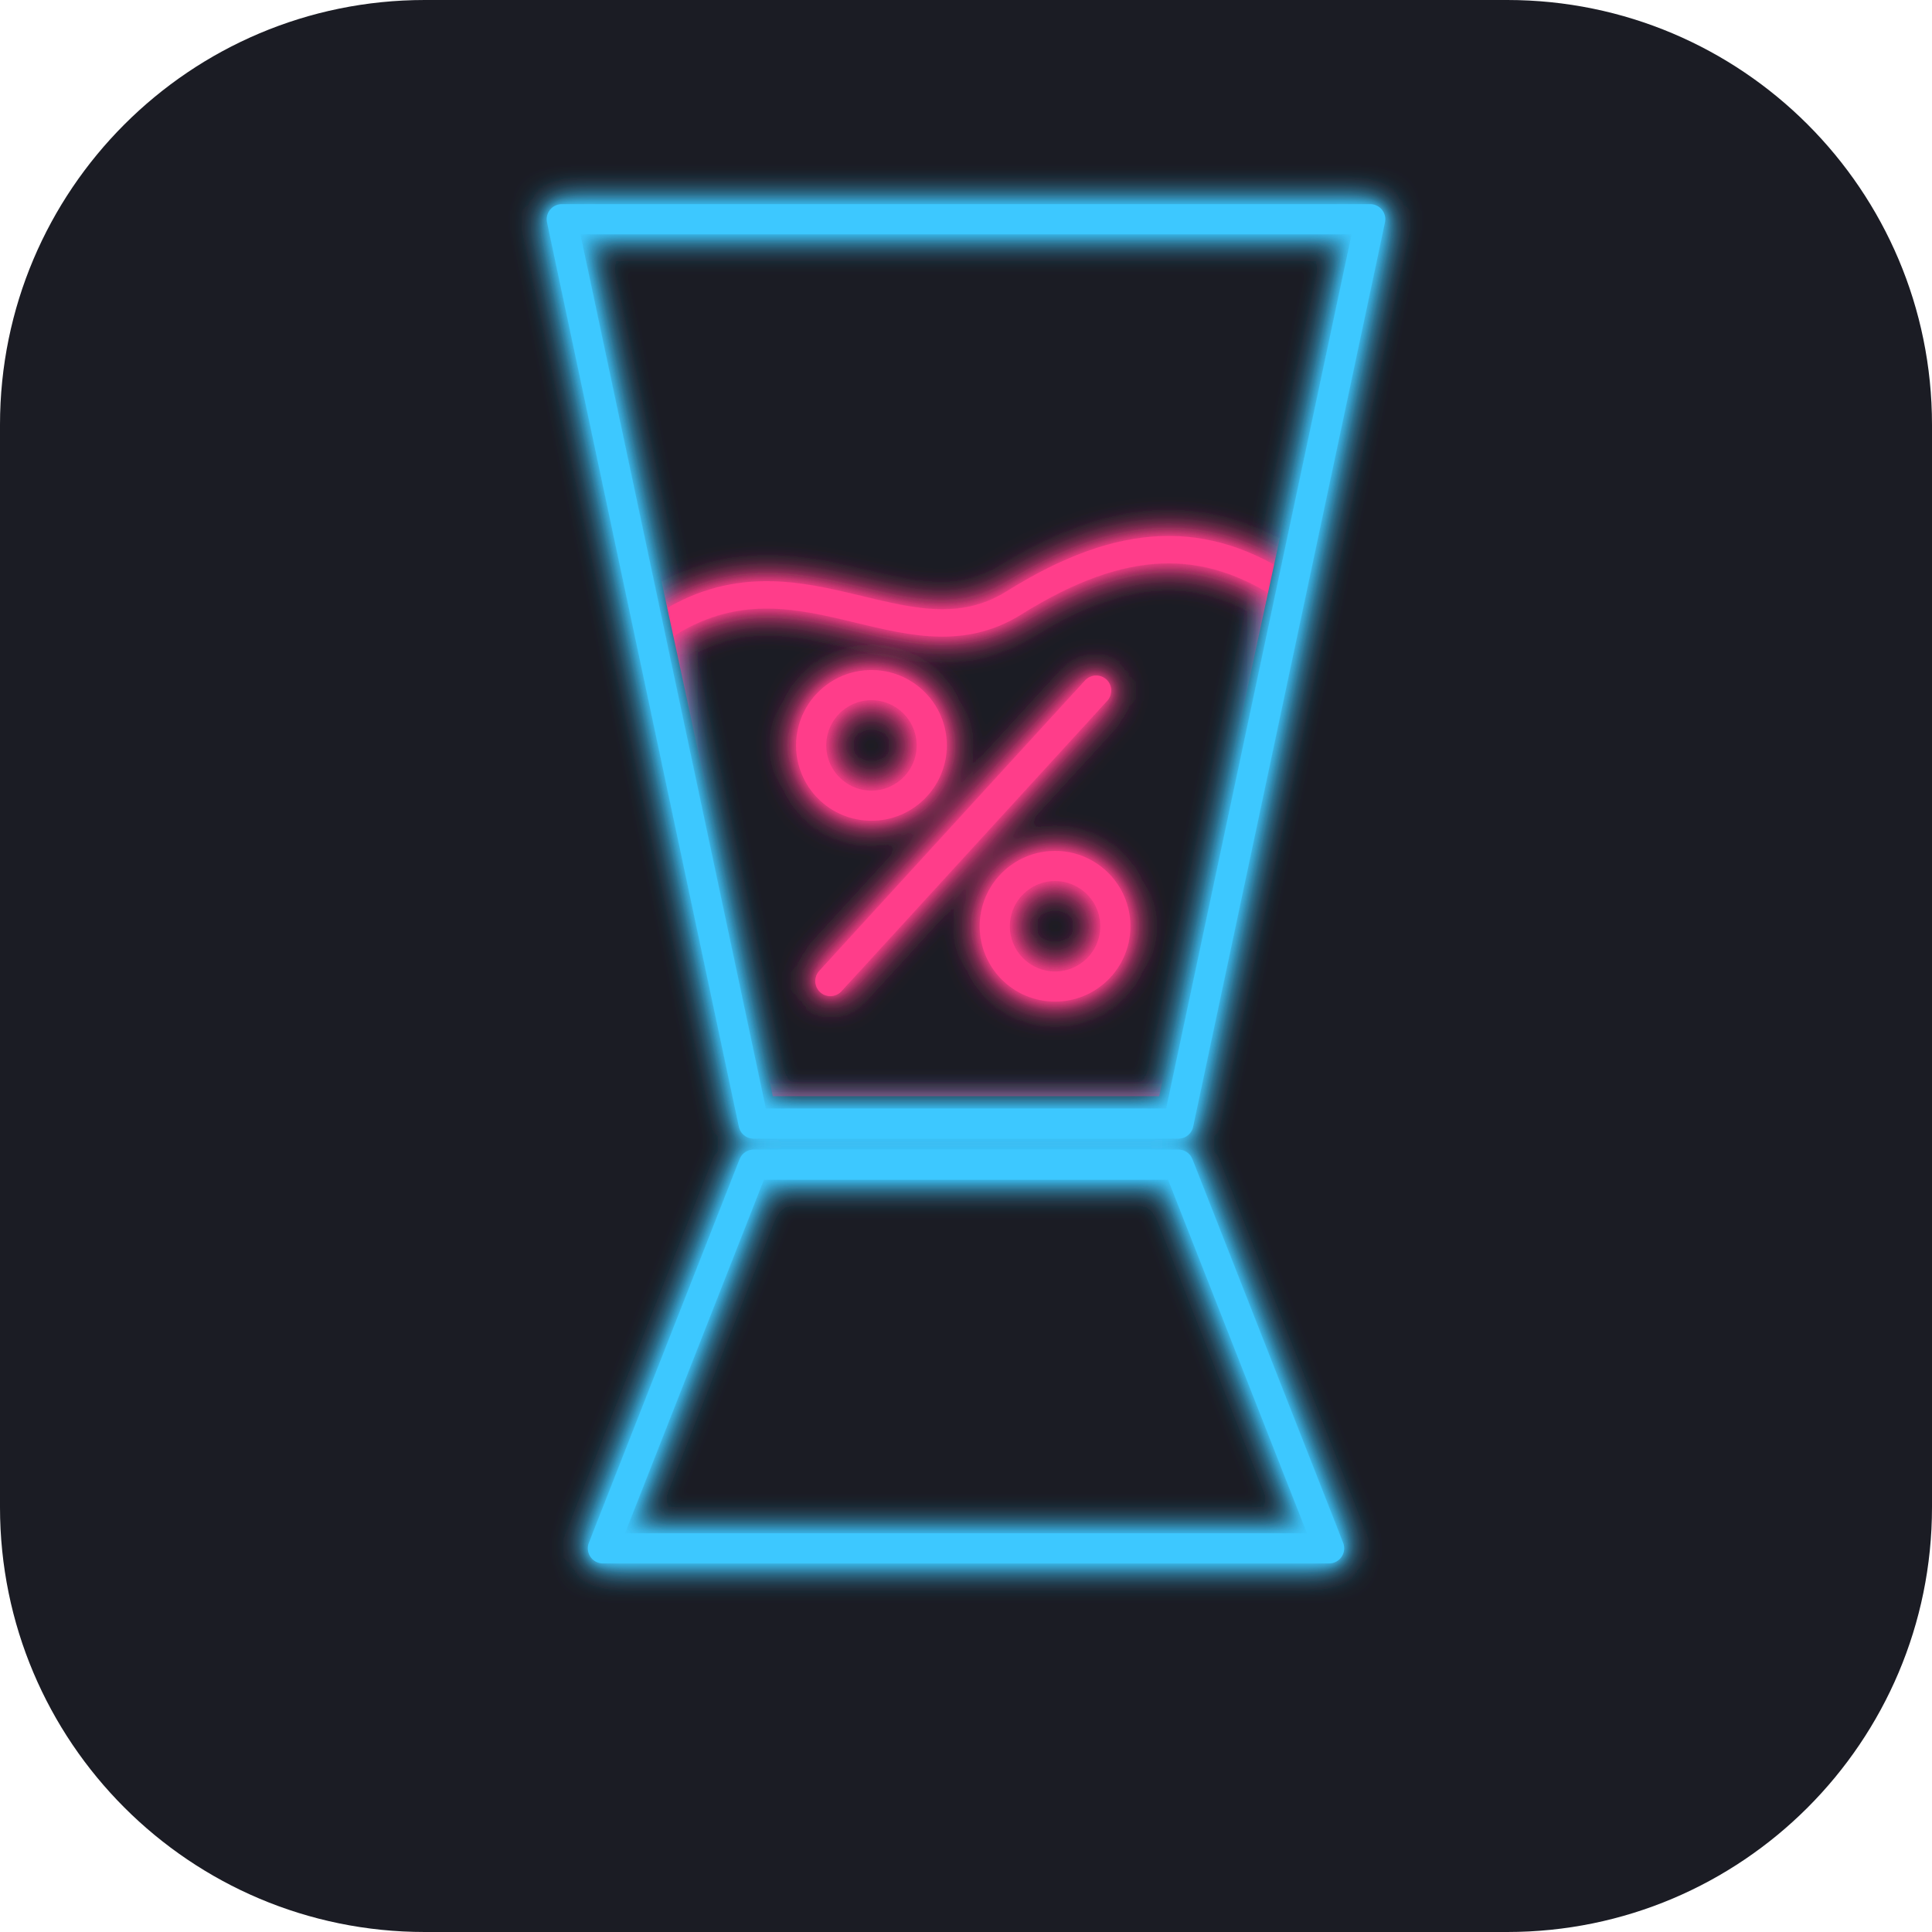
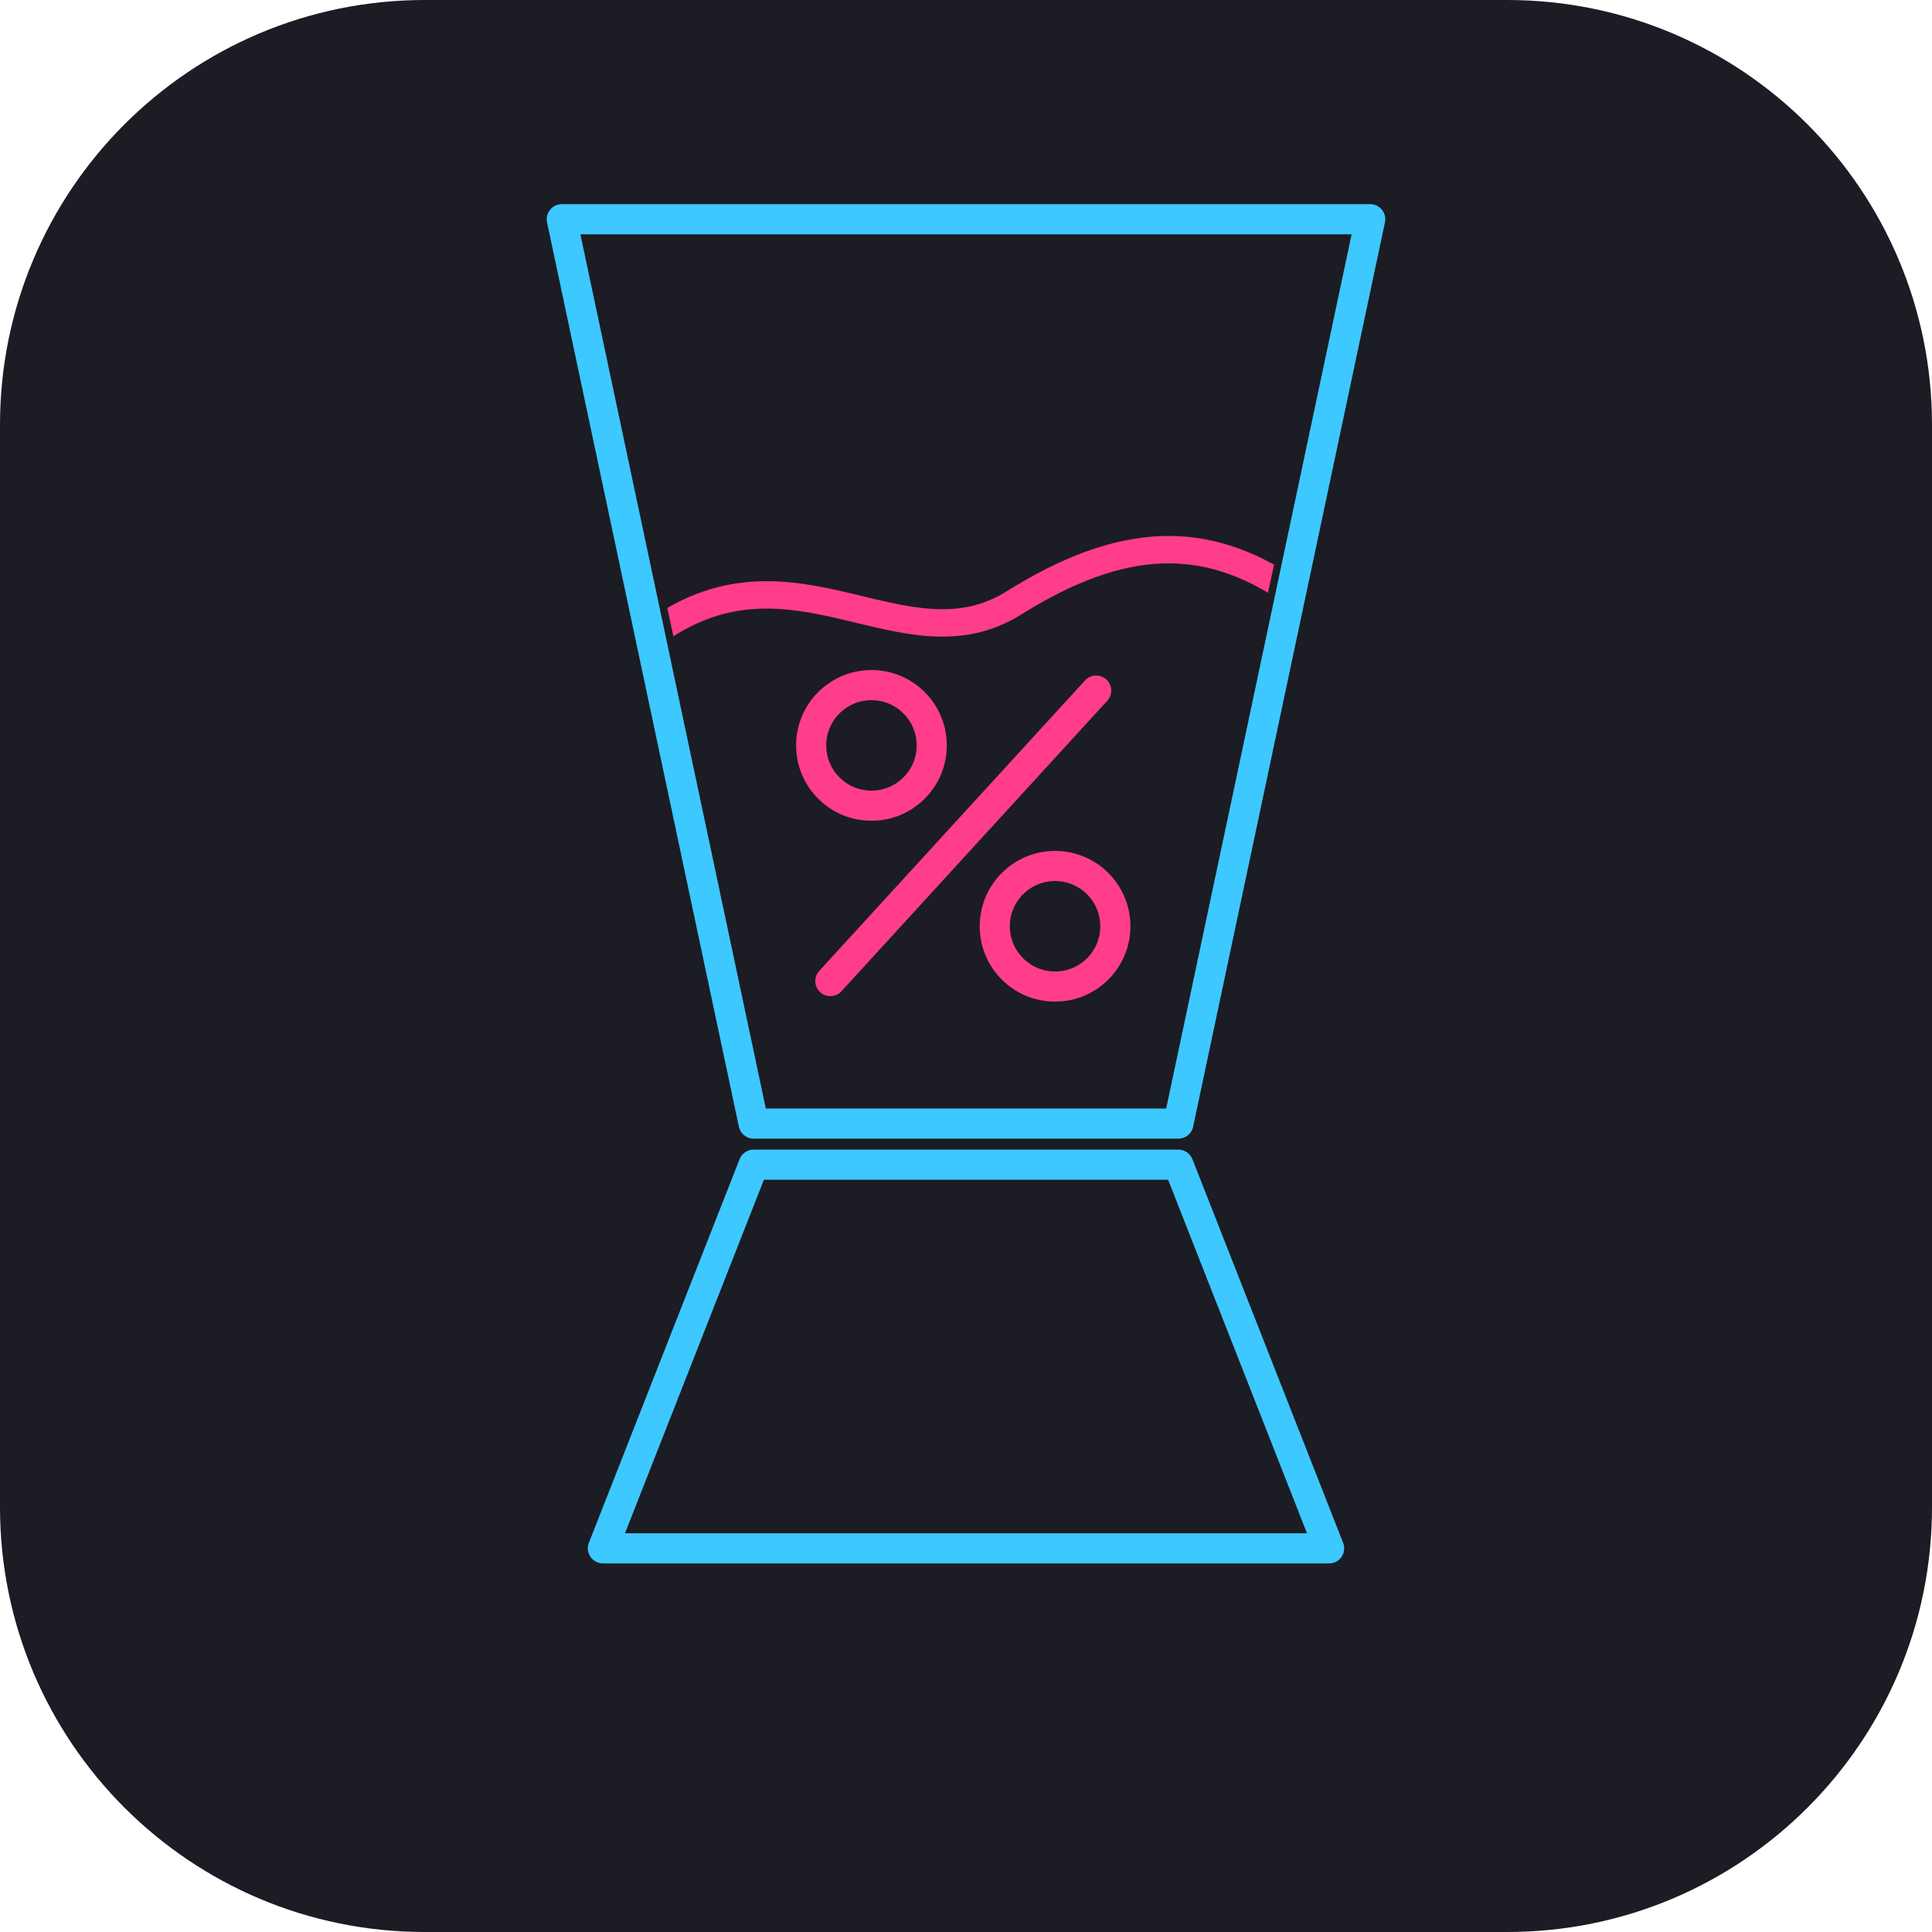
<svg xmlns="http://www.w3.org/2000/svg" viewBox="0 0 705 705" width="705" height="705">
  <defs>
    <filter id="neon" x="-20%" y="-20%" width="140%" height="140%">
-       <feGaussianBlur stdDeviation="6" result="blur1" />
-       <feGaussianBlur in="SourceGraphic" stdDeviation="2" result="blur2" />
      <feMerge>
-         <feMergeNode in="blur1" />
-         <feMergeNode in="blur1" />
-         <feMergeNode in="blur2" />
        <feMergeNode in="SourceGraphic" />
      </feMerge>
    </filter>
    <clipPath id="bgClip">
      <rect x="0" y="0" width="705" height="705" rx="155" ry="155" />
    </clipPath>
    <clipPath id="liquidClip">
      <path d="M 215 90 L 490 90 L 423 400 L 282 400 Z" />
    </clipPath>
  </defs>
  <rect x="0" y="0" width="705" height="705" rx="155" ry="155" fill="#1B1C24" />
  <g clip-path="url(#bgClip)">
    <g fill="none" stroke="#3EC8FF" stroke-width="11" stroke-linejoin="round" stroke-linecap="round" filter="url(#neon)">
      <path d="M 205 80 L 500 80 L 430 410 L 275 410 Z" />
      <path d="M 275 425 L 430 425 L 485 565 L 220 565 Z" />
    </g>
    <g clip-path="url(#liquidClip)">
      <path d="M 240 230                C 290 195, 330 245, 370 220                S 440 195, 470 215                L 470 410                L 240 410 Z" fill="none" stroke="#FF3D8A" stroke-width="10" stroke-linejoin="round" stroke-linecap="round" filter="url(#neon)" />
    </g>
    <g fill="none" stroke="#FF3D8A" stroke-width="11" stroke-linecap="round" stroke-linejoin="round" filter="url(#neon)">
      <circle cx="318" cy="272" r="22" />
      <circle cx="385" cy="338" r="22" />
      <line x1="400" y1="252" x2="303" y2="358" />
    </g>
  </g>
</svg>
